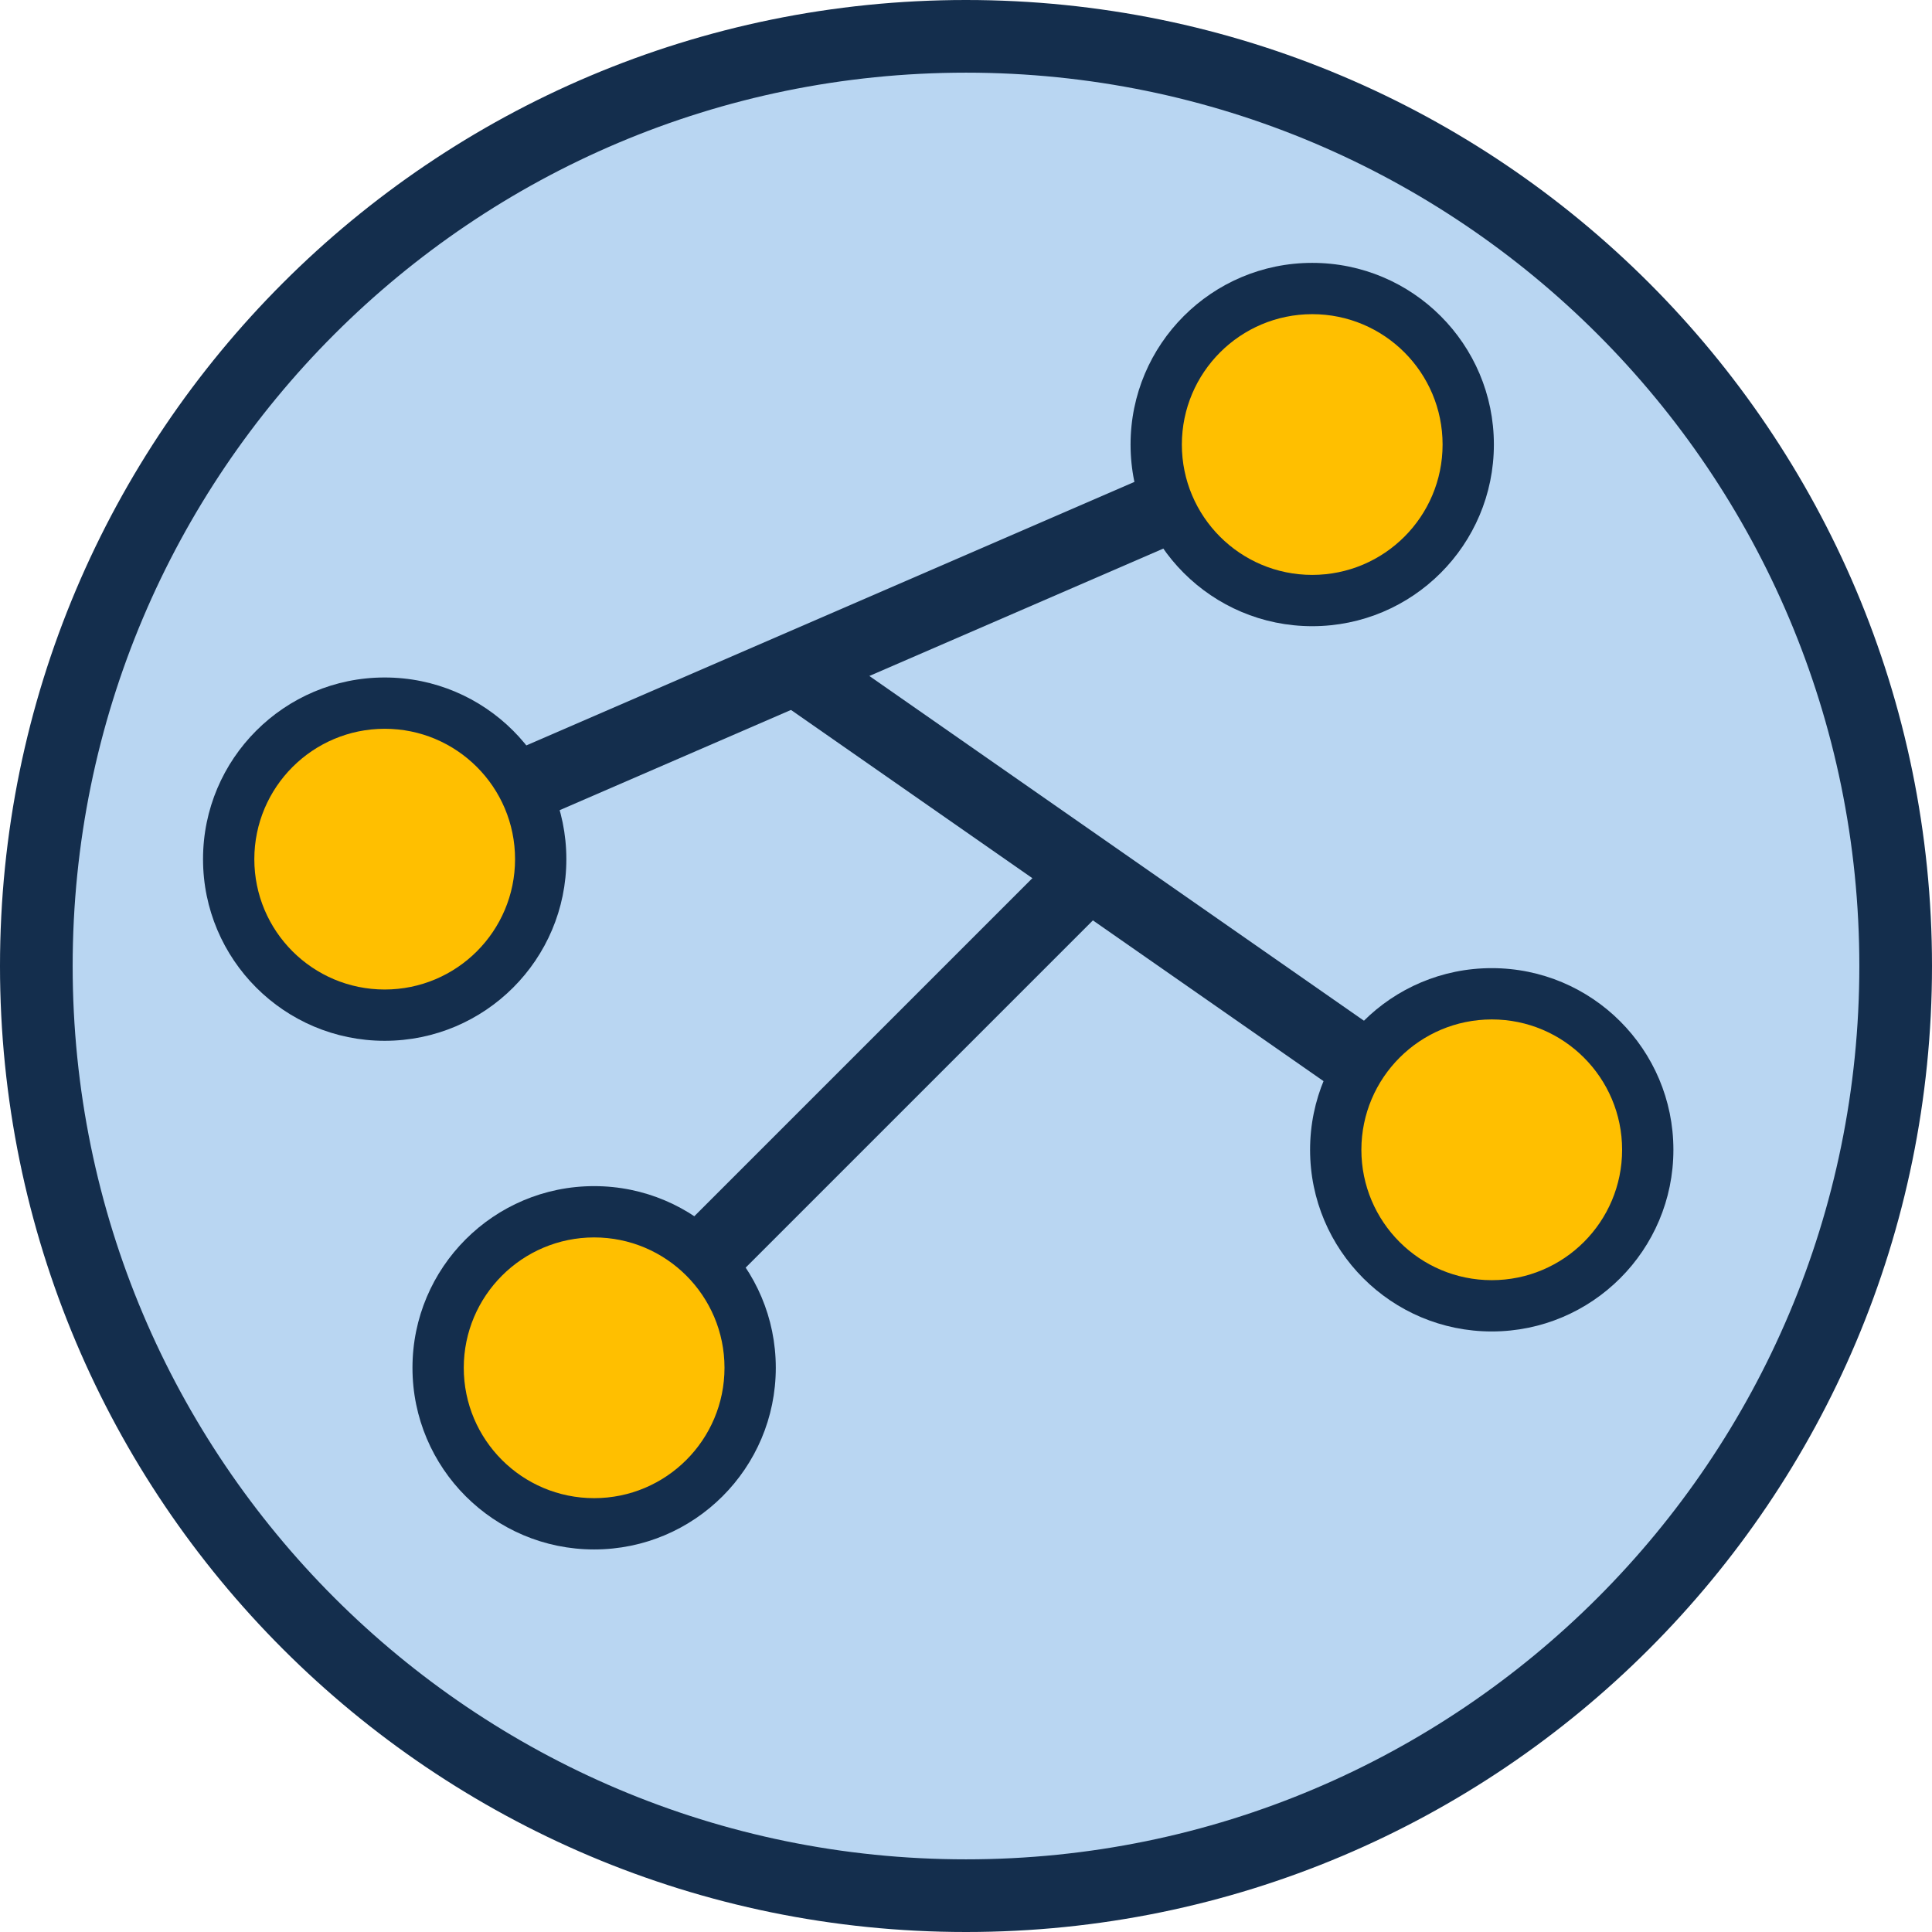
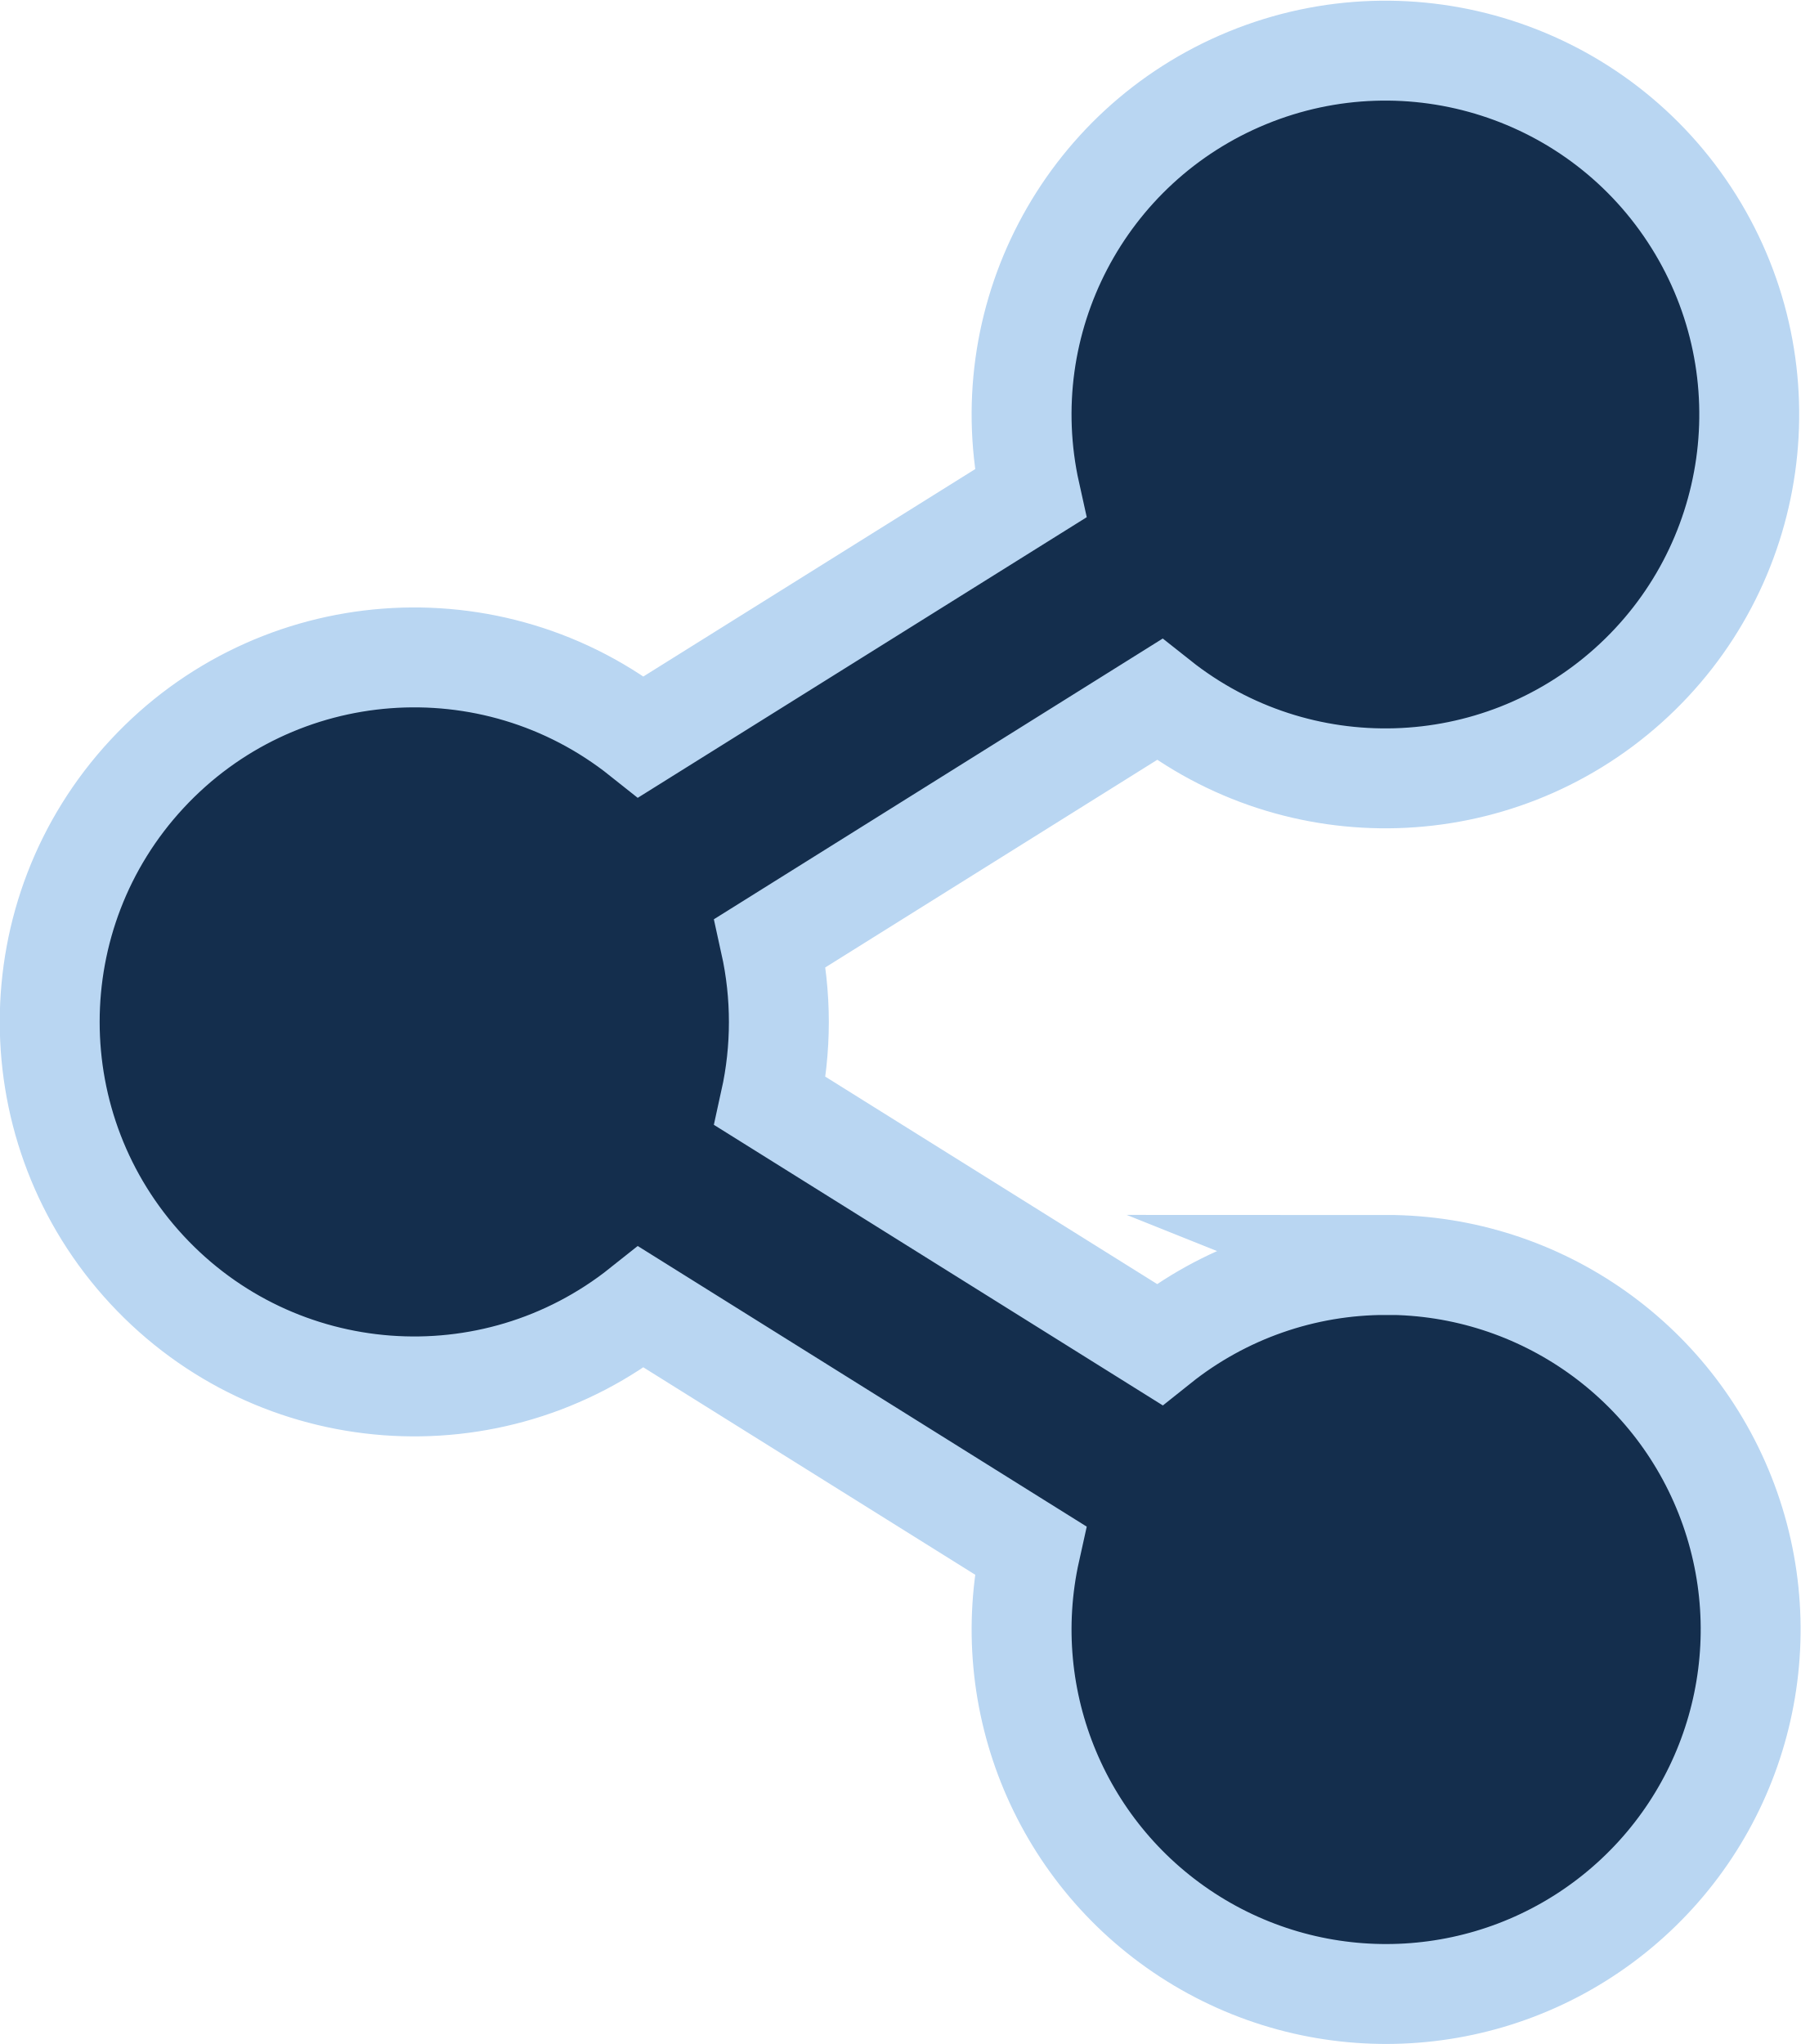
- <svg xmlns="http://www.w3.org/2000/svg" id="Ebene_1" data-name="Ebene 1" viewBox="0 0 452 452">
+ <svg xmlns="http://www.w3.org/2000/svg" id="Ebene_1" data-name="Ebene 1" viewBox="0 0 432.63 491">
  <defs>
-     <style>.cls-1{fill:#b9d6f2;}.cls-1,.cls-4{stroke:#142e4d;stroke-miterlimit:10;stroke-width:17px;}.cls-2{fill:#ffbf00;}.cls-3{fill:#142e4d;}.cls-4{fill:none;}</style>
+     <style>.cls-1{fill:#142e4d;stroke:#b9d6f2;stroke-miterlimit:10;stroke-width:24px;}</style>
  </defs>
-   <circle class="cls-1" cx="226" cy="226" r="217.5" />
-   <path class="cls-2" d="M113.5,261A36.5,36.5,0,1,1,150,224.5,36.54,36.54,0,0,1,113.5,261Z" transform="translate(-23.5 -23.5)" />
-   <path class="cls-3" d="M113.5,194A30.5,30.5,0,1,1,83,224.5,30.53,30.53,0,0,1,113.5,194m0-12A42.5,42.5,0,1,0,156,224.5,42.5,42.5,0,0,0,113.5,182Z" transform="translate(-23.5 -23.5)" />
-   <line class="cls-4" x1="303.5" y1="105.5" x2="123.5" y2="183.5" />
-   <path class="cls-2" d="M330.5,164A36.5,36.5,0,1,1,367,127.5,36.54,36.54,0,0,1,330.5,164Z" transform="translate(-23.5 -23.5)" />
-   <path class="cls-3" d="M330.5,97A30.5,30.5,0,1,1,300,127.5,30.53,30.53,0,0,1,330.5,97m0-12A42.5,42.5,0,1,0,373,127.5,42.5,42.5,0,0,0,330.5,85Z" transform="translate(-23.5 -23.5)" />
-   <line class="cls-4" x1="346.97" y1="268.59" x2="186.03" y2="156.41" />
-   <path class="cls-2" d="M372.5,329A36.5,36.5,0,1,1,409,292.5,36.54,36.54,0,0,1,372.5,329Z" transform="translate(-23.5 -23.5)" />
-   <path class="cls-3" d="M372.5,262A30.5,30.5,0,1,1,342,292.5,30.53,30.53,0,0,1,372.5,262m0-12A42.5,42.5,0,1,0,415,292.5,42.5,42.5,0,0,0,372.5,250Z" transform="translate(-23.5 -23.5)" />
-   <line class="cls-4" x1="120.14" y1="338.86" x2="258.86" y2="200.14" />
-   <path class="cls-2" d="M162.5,380A36.5,36.5,0,1,1,199,343.5,36.54,36.54,0,0,1,162.5,380Z" transform="translate(-23.5 -23.5)" />
-   <path class="cls-3" d="M162.5,313A30.5,30.5,0,1,1,132,343.5,30.53,30.53,0,0,1,162.5,313m0-12A42.5,42.5,0,1,0,205,343.5,42.5,42.5,0,0,0,162.5,301Z" transform="translate(-23.5 -23.5)" />
+   <path class="cls-1" d="M340.75,308.82a87.18,87.18,0,0,0-54.54,19.06l-93.48-58.42a88.07,88.07,0,0,0,0-38L286.21,173a87.4,87.4,0,1,0-31-49.49l-93.48,58.42a87.56,87.56,0,1,0,0,137l93.48,58.42a87.57,87.57,0,1,0,85.49-68.55Z" transform="translate(-7.69 -4.95)" />
</svg>
